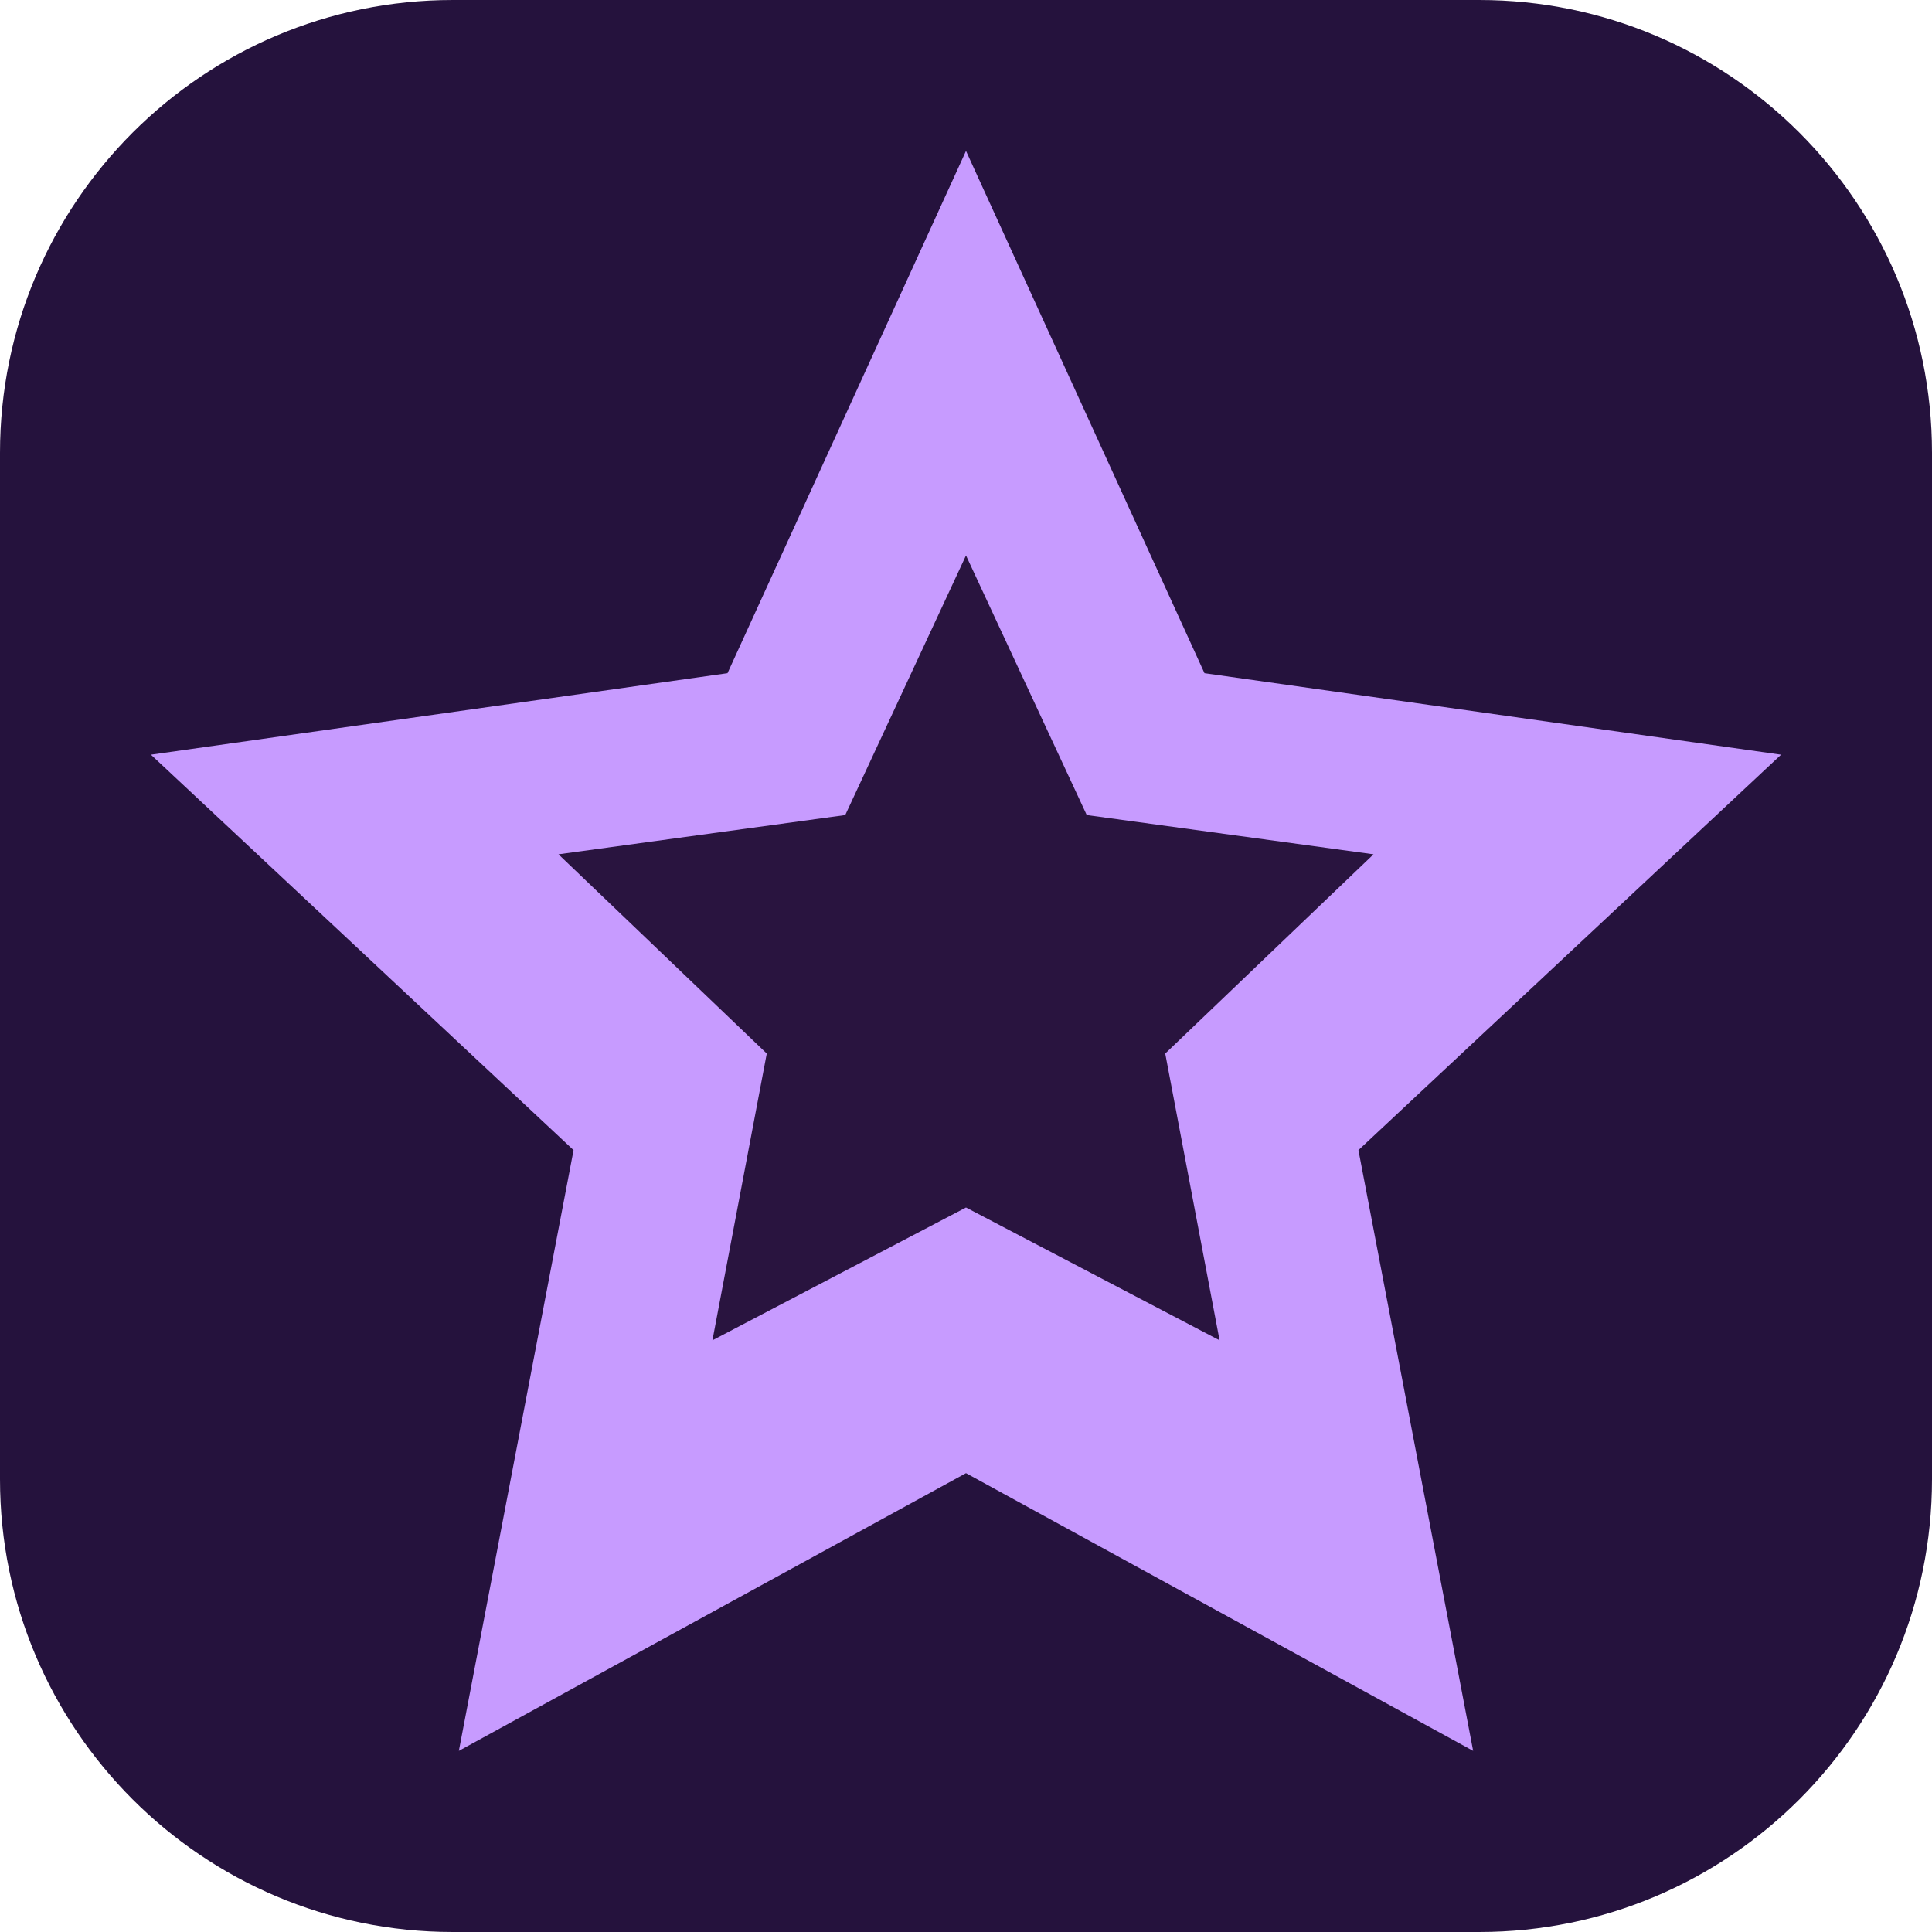
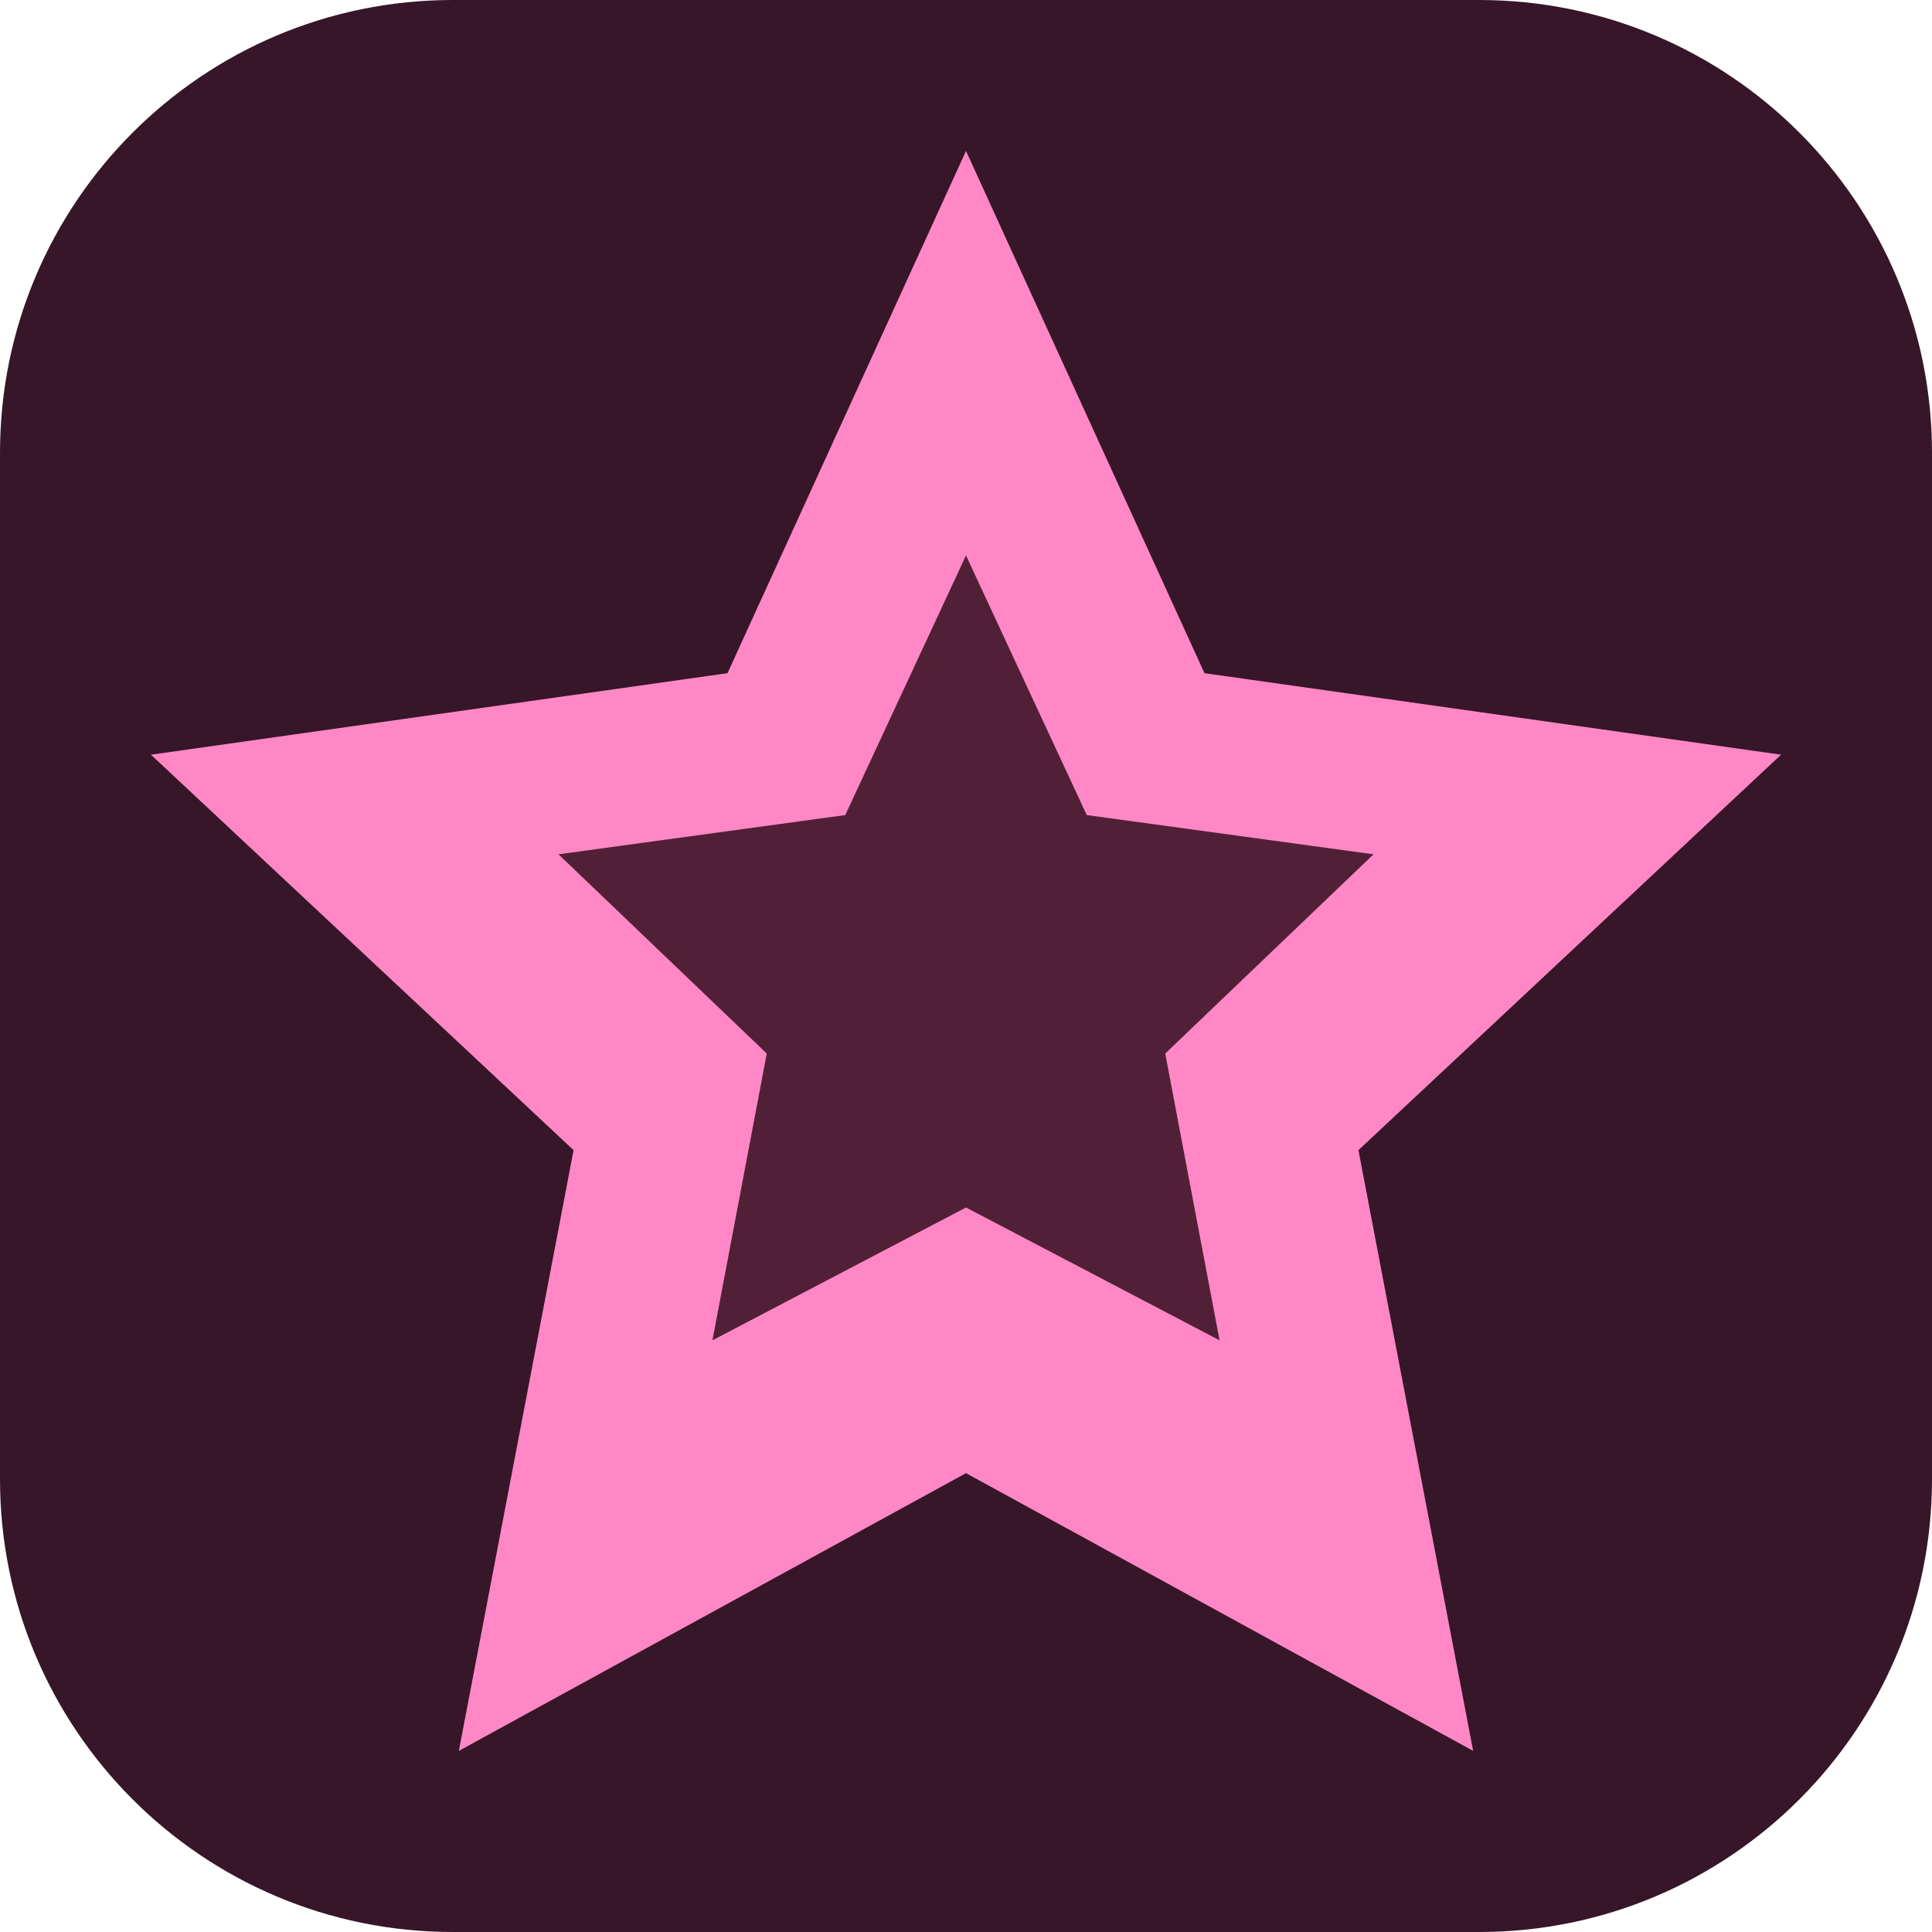
<svg xmlns="http://www.w3.org/2000/svg" viewBox="0 0 64 64" role="img" aria-label="Starvios">
-   <rect width="64" height="64" rx="15" fill="#25123d" />
-   <path fill="#c79bff" d="m32 5 7.9 17.3L59 25l-14 13.1L48.8 58 32 48.8 15.2 58 19 38.1 5 25l19.1-2.7z" />
-   <path fill="#29143f" d="M32 18.4 36 27l9.5 1.3-6.9 6.6 1.8 9.5L32 40l-8.4 4.4 1.8-9.5-6.9-6.6L28 27z" />
+   <rect width="64" height="64" rx="15" fill="#361628" />
+   <path fill="#ff87c6" d="m32 5 7.9 17.3L59 25l-14 13.1L48.8 58 32 48.8 15.2 58 19 38.1 5 25l19.1-2.7z" />
+   <path fill="#512037" d="M32 18.4 36 27l9.5 1.3-6.9 6.6 1.8 9.5L32 40l-8.4 4.4 1.8-9.5-6.9-6.6L28 27z" />
</svg>
